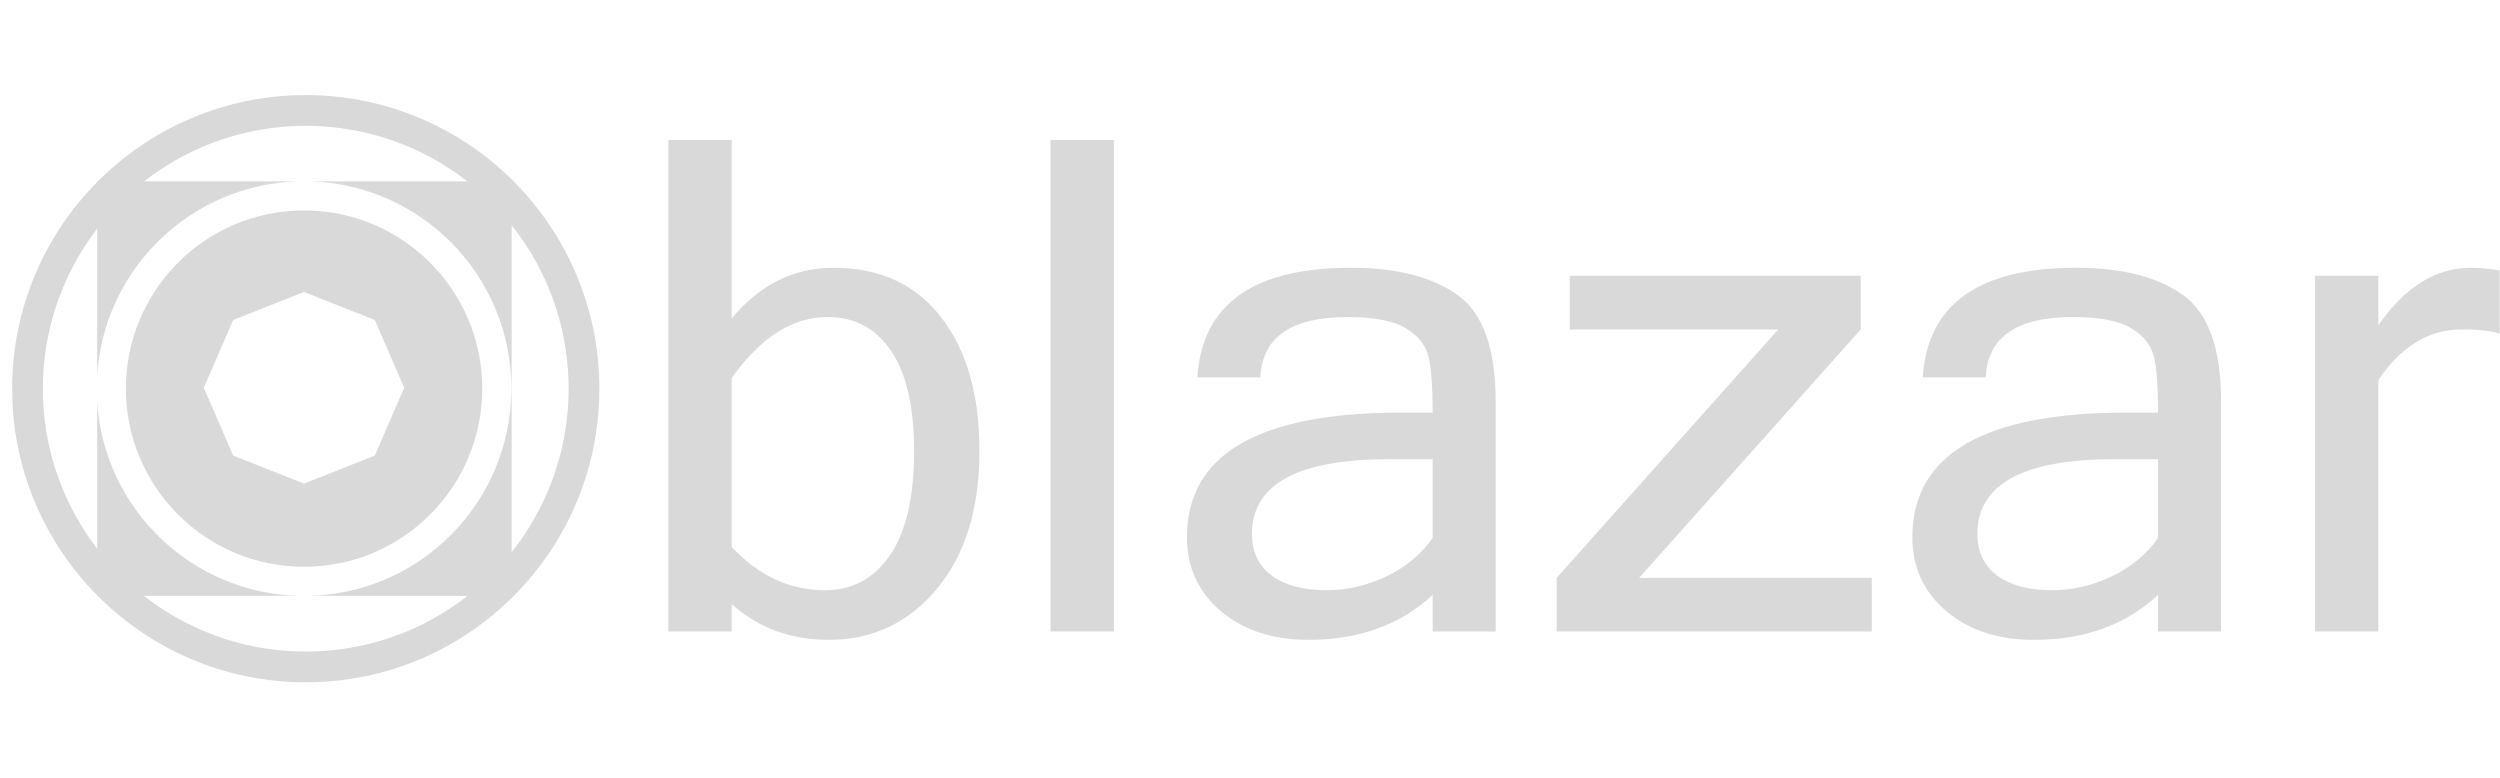
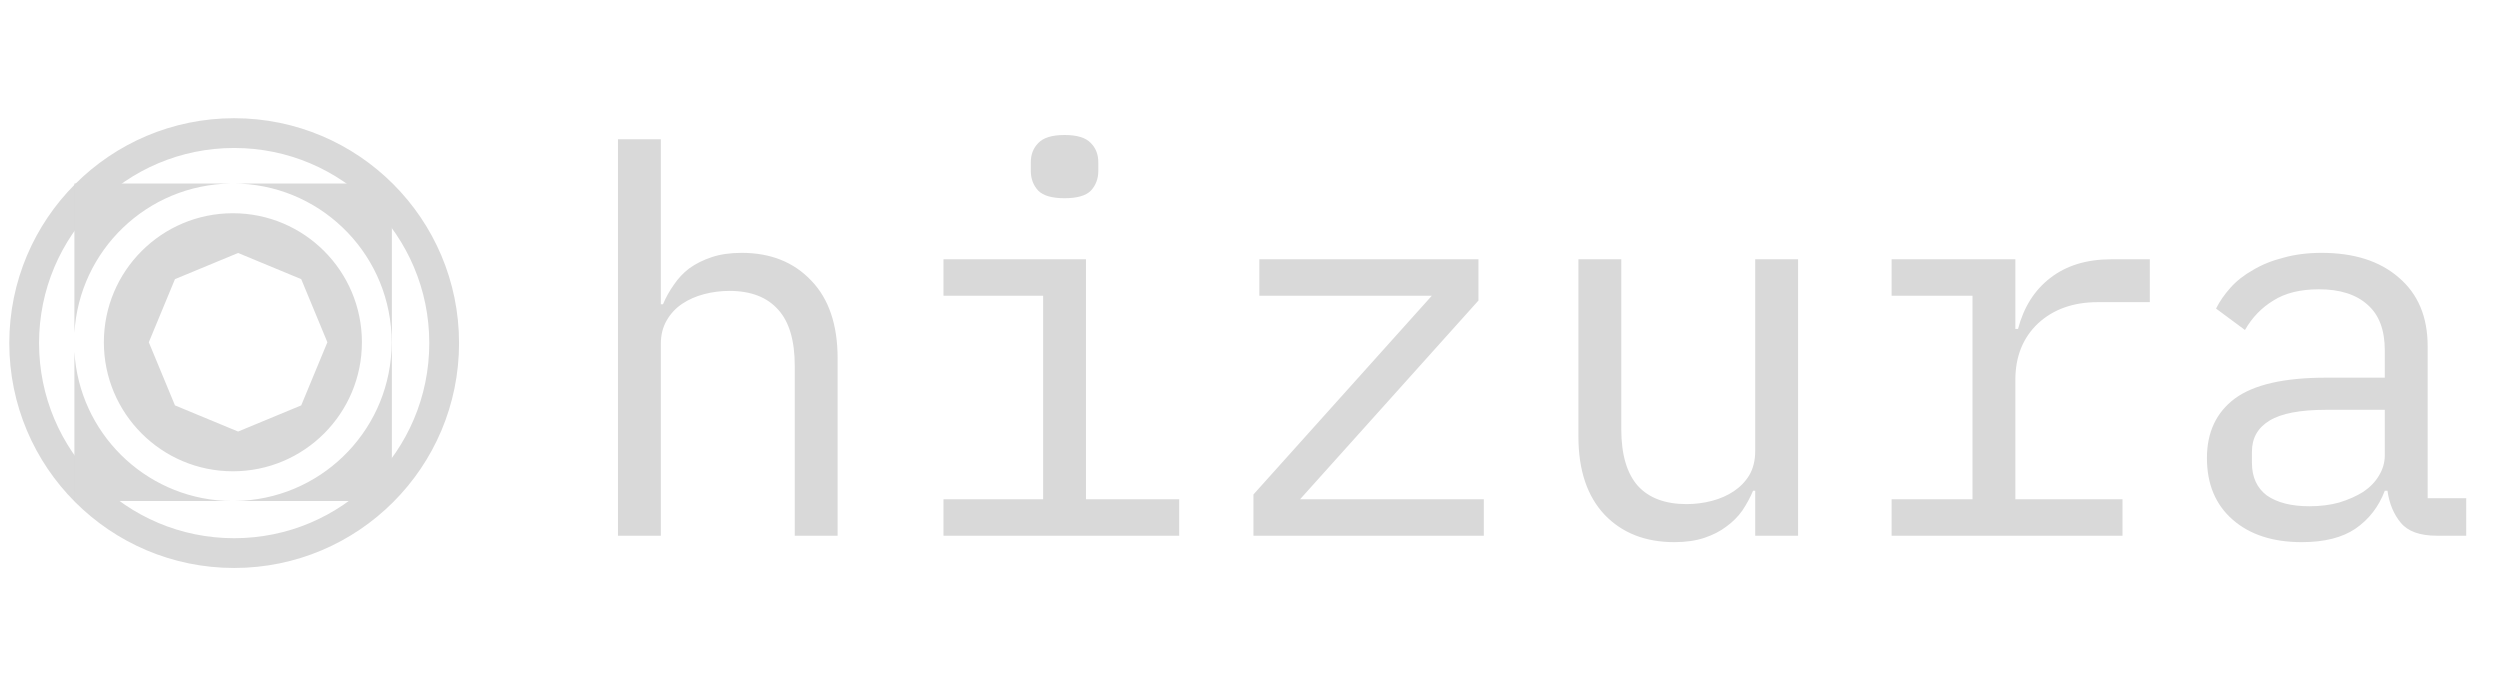
- <svg xmlns="http://www.w3.org/2000/svg" width="772" height="240" viewBox="0 0 772 240" fill="none">
-   <circle cx="94.417" cy="120.028" r="85.917" stroke="#D9D9D9" stroke-width="9.5" />
-   <path fill-rule="evenodd" clip-rule="evenodd" d="M30.001 124.062C32.062 156.984 59.008 183.161 92.248 184H30.001V124.062ZM158.001 184H95.482C129.831 183.164 157.473 155.274 157.91 120.828L157.915 120C157.915 85.178 130.112 56.85 95.495 56H158.001V184ZM93.894 64.981C124.281 64.981 148.915 89.614 148.915 120C148.915 150.386 124.281 175.02 93.894 175.021C63.508 175.02 38.875 150.386 38.875 120C38.875 89.614 63.508 64.981 93.894 64.981ZM71.995 98.818L62.934 119.745L71.995 140.672L93.873 149.34L115.751 140.672L124.813 119.745L115.751 98.818L93.873 90.15L71.995 98.818ZM92.293 56C59.026 56.817 32.055 83.01 30.001 115.955V56H92.293Z" fill="#D9D9D9" />
-   <path d="M225.953 98.316C234.648 87.896 245.104 82.686 257.318 82.686C271.673 82.686 282.783 87.792 290.65 98.006C298.518 108.15 302.451 121.883 302.451 139.205C302.451 157.217 298.035 171.467 289.201 181.957C280.437 192.378 269.361 197.588 255.973 197.588C244.103 197.588 234.096 193.896 225.953 186.512V195H206.389V43.246H225.953V98.316ZM225.953 168.914C234.303 177.816 243.896 182.268 254.73 182.268C263.15 182.268 269.844 178.679 274.812 171.502C279.781 164.256 282.266 153.49 282.266 139.205C282.266 125.679 279.919 115.431 275.227 108.461C270.534 101.422 263.978 97.902 255.559 97.902C244.724 97.902 234.855 104.182 225.953 116.742V168.914ZM343.961 195H324.396V43.246H343.961V195ZM442.404 166.119V141.793H429.051C400.757 141.793 386.609 149.488 386.609 164.877C386.609 170.467 388.68 174.78 392.82 177.816C396.961 180.784 402.551 182.268 409.59 182.268C416.008 182.268 422.219 180.818 428.223 177.92C434.227 175.021 438.954 171.088 442.404 166.119ZM442.404 183.717C432.467 192.964 419.665 197.588 404 197.588C393.096 197.588 384.125 194.655 377.086 188.789C370.047 182.854 366.527 175.229 366.527 165.912C366.527 140.24 388.645 127.404 432.881 127.404H442.404C442.404 119.537 441.99 113.844 441.162 110.324C440.334 106.736 438.022 103.768 434.227 101.422C430.431 99.076 424.393 97.902 416.111 97.902C398.721 97.902 389.749 104.113 389.197 116.535H369.736C371.186 93.969 386.989 82.686 417.146 82.686C431.225 82.686 442.197 85.481 450.064 91.07C457.932 96.66 461.865 107.633 461.865 123.988V195H442.404V183.717ZM578.01 195H480.705V178.438L549.129 101.732H484.742V85.17H574.594V101.732L506.17 178.438H578.01V195ZM666.412 166.119V141.793H653.059C624.764 141.793 610.617 149.488 610.617 164.877C610.617 170.467 612.688 174.78 616.828 177.816C620.969 180.784 626.559 182.268 633.598 182.268C640.016 182.268 646.227 180.818 652.23 177.92C658.234 175.021 662.962 171.088 666.412 166.119ZM666.412 183.717C656.475 192.964 643.673 197.588 628.008 197.588C617.104 197.588 608.133 194.655 601.094 188.789C594.055 182.854 590.535 175.229 590.535 165.912C590.535 140.24 612.653 127.404 656.889 127.404H666.412C666.412 119.537 665.998 113.844 665.17 110.324C664.342 106.736 662.03 103.768 658.234 101.422C654.439 99.076 648.4 97.902 640.119 97.902C622.729 97.902 613.757 104.113 613.205 116.535H593.744C595.193 93.969 610.997 82.686 641.154 82.686C655.232 82.686 666.205 85.481 674.072 91.07C681.939 96.66 685.873 107.633 685.873 123.988V195H666.412V183.717ZM771.895 102.975C769.134 102.146 765.166 101.732 759.99 101.732C750.053 101.732 741.53 106.943 734.422 117.363V195H714.857V85.17H734.422V100.49C742.634 88.62 752.158 82.686 762.992 82.686C765.753 82.686 768.72 82.962 771.895 83.514V102.975Z" fill="#D9D9D9" />
+ <svg xmlns="http://www.w3.org/2000/svg" width="84" height="23" viewBox="0 0 84 23" fill="none">
+   <circle cx="7.868" cy="11.528" r="7.056" stroke="#D9D9D9" />
+   <path d="M2.5 11.817C2.659 14.525 4.837 16.691 7.551 16.828L7.747 16.833H2.5V11.817ZM7.825 7.165C10.219 7.165 12.16 9.106 12.16 11.5C12.16 13.894 10.219 15.835 7.825 15.835C5.431 15.835 3.49 13.894 3.49 11.5C3.49 9.106 5.431 7.165 7.825 7.165ZM13.167 16.833H7.901C10.721 16.793 13.012 14.568 13.153 11.774L13.16 11.5C13.16 8.646 10.918 6.315 8.1 6.172L7.903 6.167H13.167V16.833ZM5.879 9.379L5 11.5L5.879 13.621L8 14.5L10.121 13.621L11 11.5L10.121 9.379L8 8.5L5.879 9.379ZM7.746 6.167C4.941 6.208 2.661 8.412 2.5 11.187V6.167H7.746Z" fill="#D9D9D9" />
+   <path d="M20.764 4.68H22.204V10.224H22.276C22.372 9.996 22.492 9.78 22.636 9.576C22.78 9.36 22.954 9.174 23.158 9.018C23.374 8.862 23.626 8.736 23.914 8.64C24.202 8.544 24.538 8.496 24.922 8.496C25.894 8.496 26.674 8.808 27.262 9.432C27.85 10.044 28.144 10.914 28.144 12.042V18H26.704V12.294C26.704 11.442 26.518 10.812 26.146 10.404C25.774 9.984 25.228 9.774 24.508 9.774C24.22 9.774 23.938 9.81 23.662 9.882C23.386 9.954 23.14 10.062 22.924 10.206C22.708 10.35 22.534 10.536 22.402 10.764C22.27 10.992 22.204 11.256 22.204 11.556V18H20.764V4.68ZM35.769 6.66C35.349 6.66 35.055 6.576 34.887 6.408C34.719 6.228 34.635 6.006 34.635 5.742V5.454C34.635 5.19 34.719 4.974 34.887 4.806C35.055 4.626 35.349 4.536 35.769 4.536C36.189 4.536 36.483 4.626 36.651 4.806C36.819 4.974 36.903 5.19 36.903 5.454V5.742C36.903 6.006 36.819 6.228 36.651 6.408C36.483 6.576 36.189 6.66 35.769 6.66ZM31.701 16.776H35.049V9.936H31.701V8.712H36.489V16.776H39.621V18H31.701V16.776ZM42.116 18V16.614L48.11 9.936H42.314V8.712H49.676V10.098L43.682 16.776H49.856V18H42.116ZM58.975 16.488H58.903C58.807 16.716 58.687 16.938 58.543 17.154C58.399 17.358 58.219 17.538 58.003 17.694C57.799 17.85 57.553 17.976 57.265 18.072C56.977 18.168 56.641 18.216 56.257 18.216C55.285 18.216 54.505 17.91 53.917 17.298C53.329 16.674 53.035 15.798 53.035 14.67V8.712H54.475V14.418C54.475 15.27 54.661 15.906 55.033 16.326C55.405 16.734 55.951 16.938 56.671 16.938C56.959 16.938 57.241 16.902 57.517 16.83C57.793 16.758 58.039 16.65 58.255 16.506C58.471 16.362 58.645 16.182 58.777 15.966C58.909 15.738 58.975 15.468 58.975 15.156V8.712H60.415V18H58.975V16.488ZM63.558 16.776H66.276V9.936H63.558V8.712H67.716V11.052H67.806C67.998 10.32 68.358 9.75 68.886 9.342C69.426 8.922 70.11 8.712 70.938 8.712H72.234V10.152H70.488C69.66 10.152 68.988 10.392 68.472 10.872C67.968 11.352 67.716 11.982 67.716 12.762V16.776H71.316V18H63.558V16.776ZM81.875 18C81.311 18 80.909 17.856 80.669 17.568C80.429 17.28 80.279 16.92 80.219 16.488H80.129C79.925 17.028 79.595 17.454 79.139 17.766C78.695 18.066 78.095 18.216 77.339 18.216C76.367 18.216 75.593 17.964 75.017 17.46C74.441 16.956 74.153 16.266 74.153 15.39C74.153 14.526 74.465 13.86 75.089 13.392C75.725 12.924 76.745 12.69 78.149 12.69H80.129V11.772C80.129 11.088 79.937 10.578 79.553 10.242C79.169 9.894 78.623 9.72 77.915 9.72C77.291 9.72 76.781 9.846 76.385 10.098C75.989 10.338 75.671 10.668 75.431 11.088L74.459 10.368C74.579 10.128 74.741 9.894 74.945 9.666C75.149 9.438 75.401 9.24 75.701 9.072C76.001 8.892 76.343 8.754 76.727 8.658C77.111 8.55 77.537 8.496 78.005 8.496C79.097 8.496 79.961 8.772 80.597 9.324C81.245 9.876 81.569 10.644 81.569 11.628V16.74H82.865V18H81.875ZM77.591 17.01C77.963 17.01 78.299 16.968 78.599 16.884C78.911 16.788 79.181 16.668 79.409 16.524C79.637 16.368 79.811 16.188 79.931 15.984C80.063 15.768 80.129 15.54 80.129 15.3V13.77H78.149C77.285 13.77 76.655 13.89 76.259 14.13C75.863 14.37 75.665 14.718 75.665 15.174V15.552C75.665 16.032 75.833 16.398 76.169 16.65C76.517 16.89 76.991 17.01 77.591 17.01Z" fill="#D9D9D9" />
</svg>
